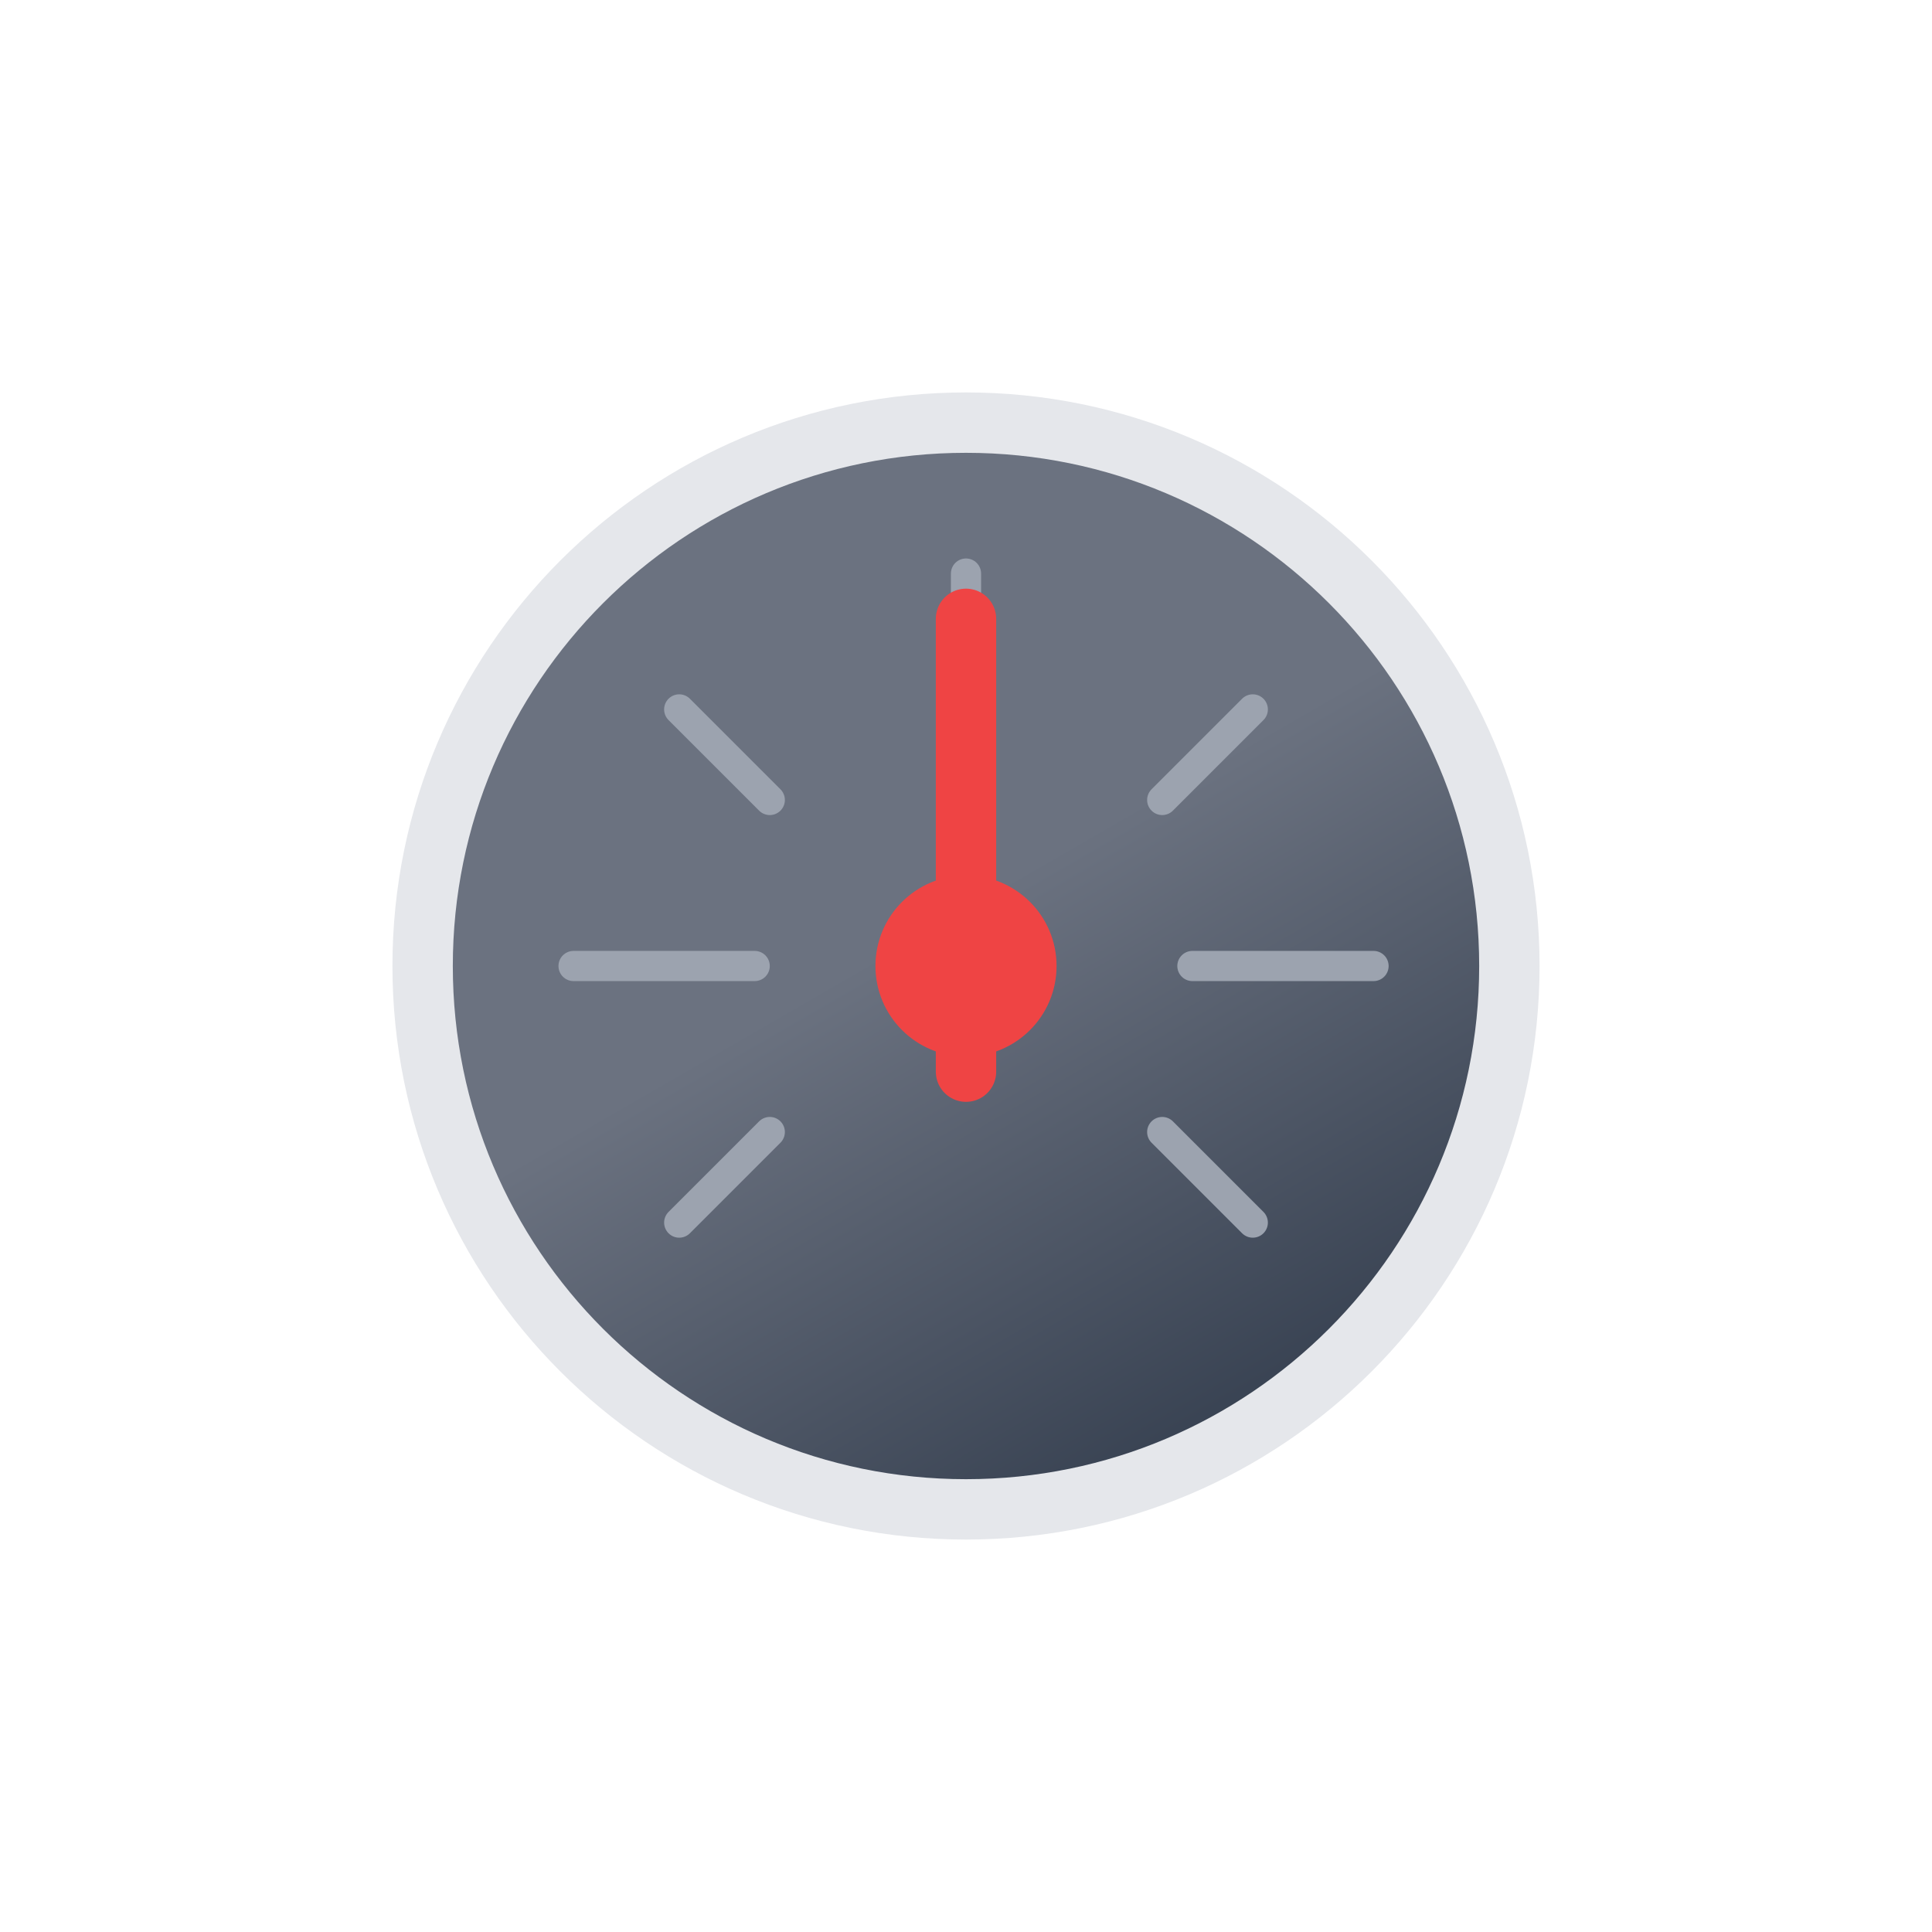
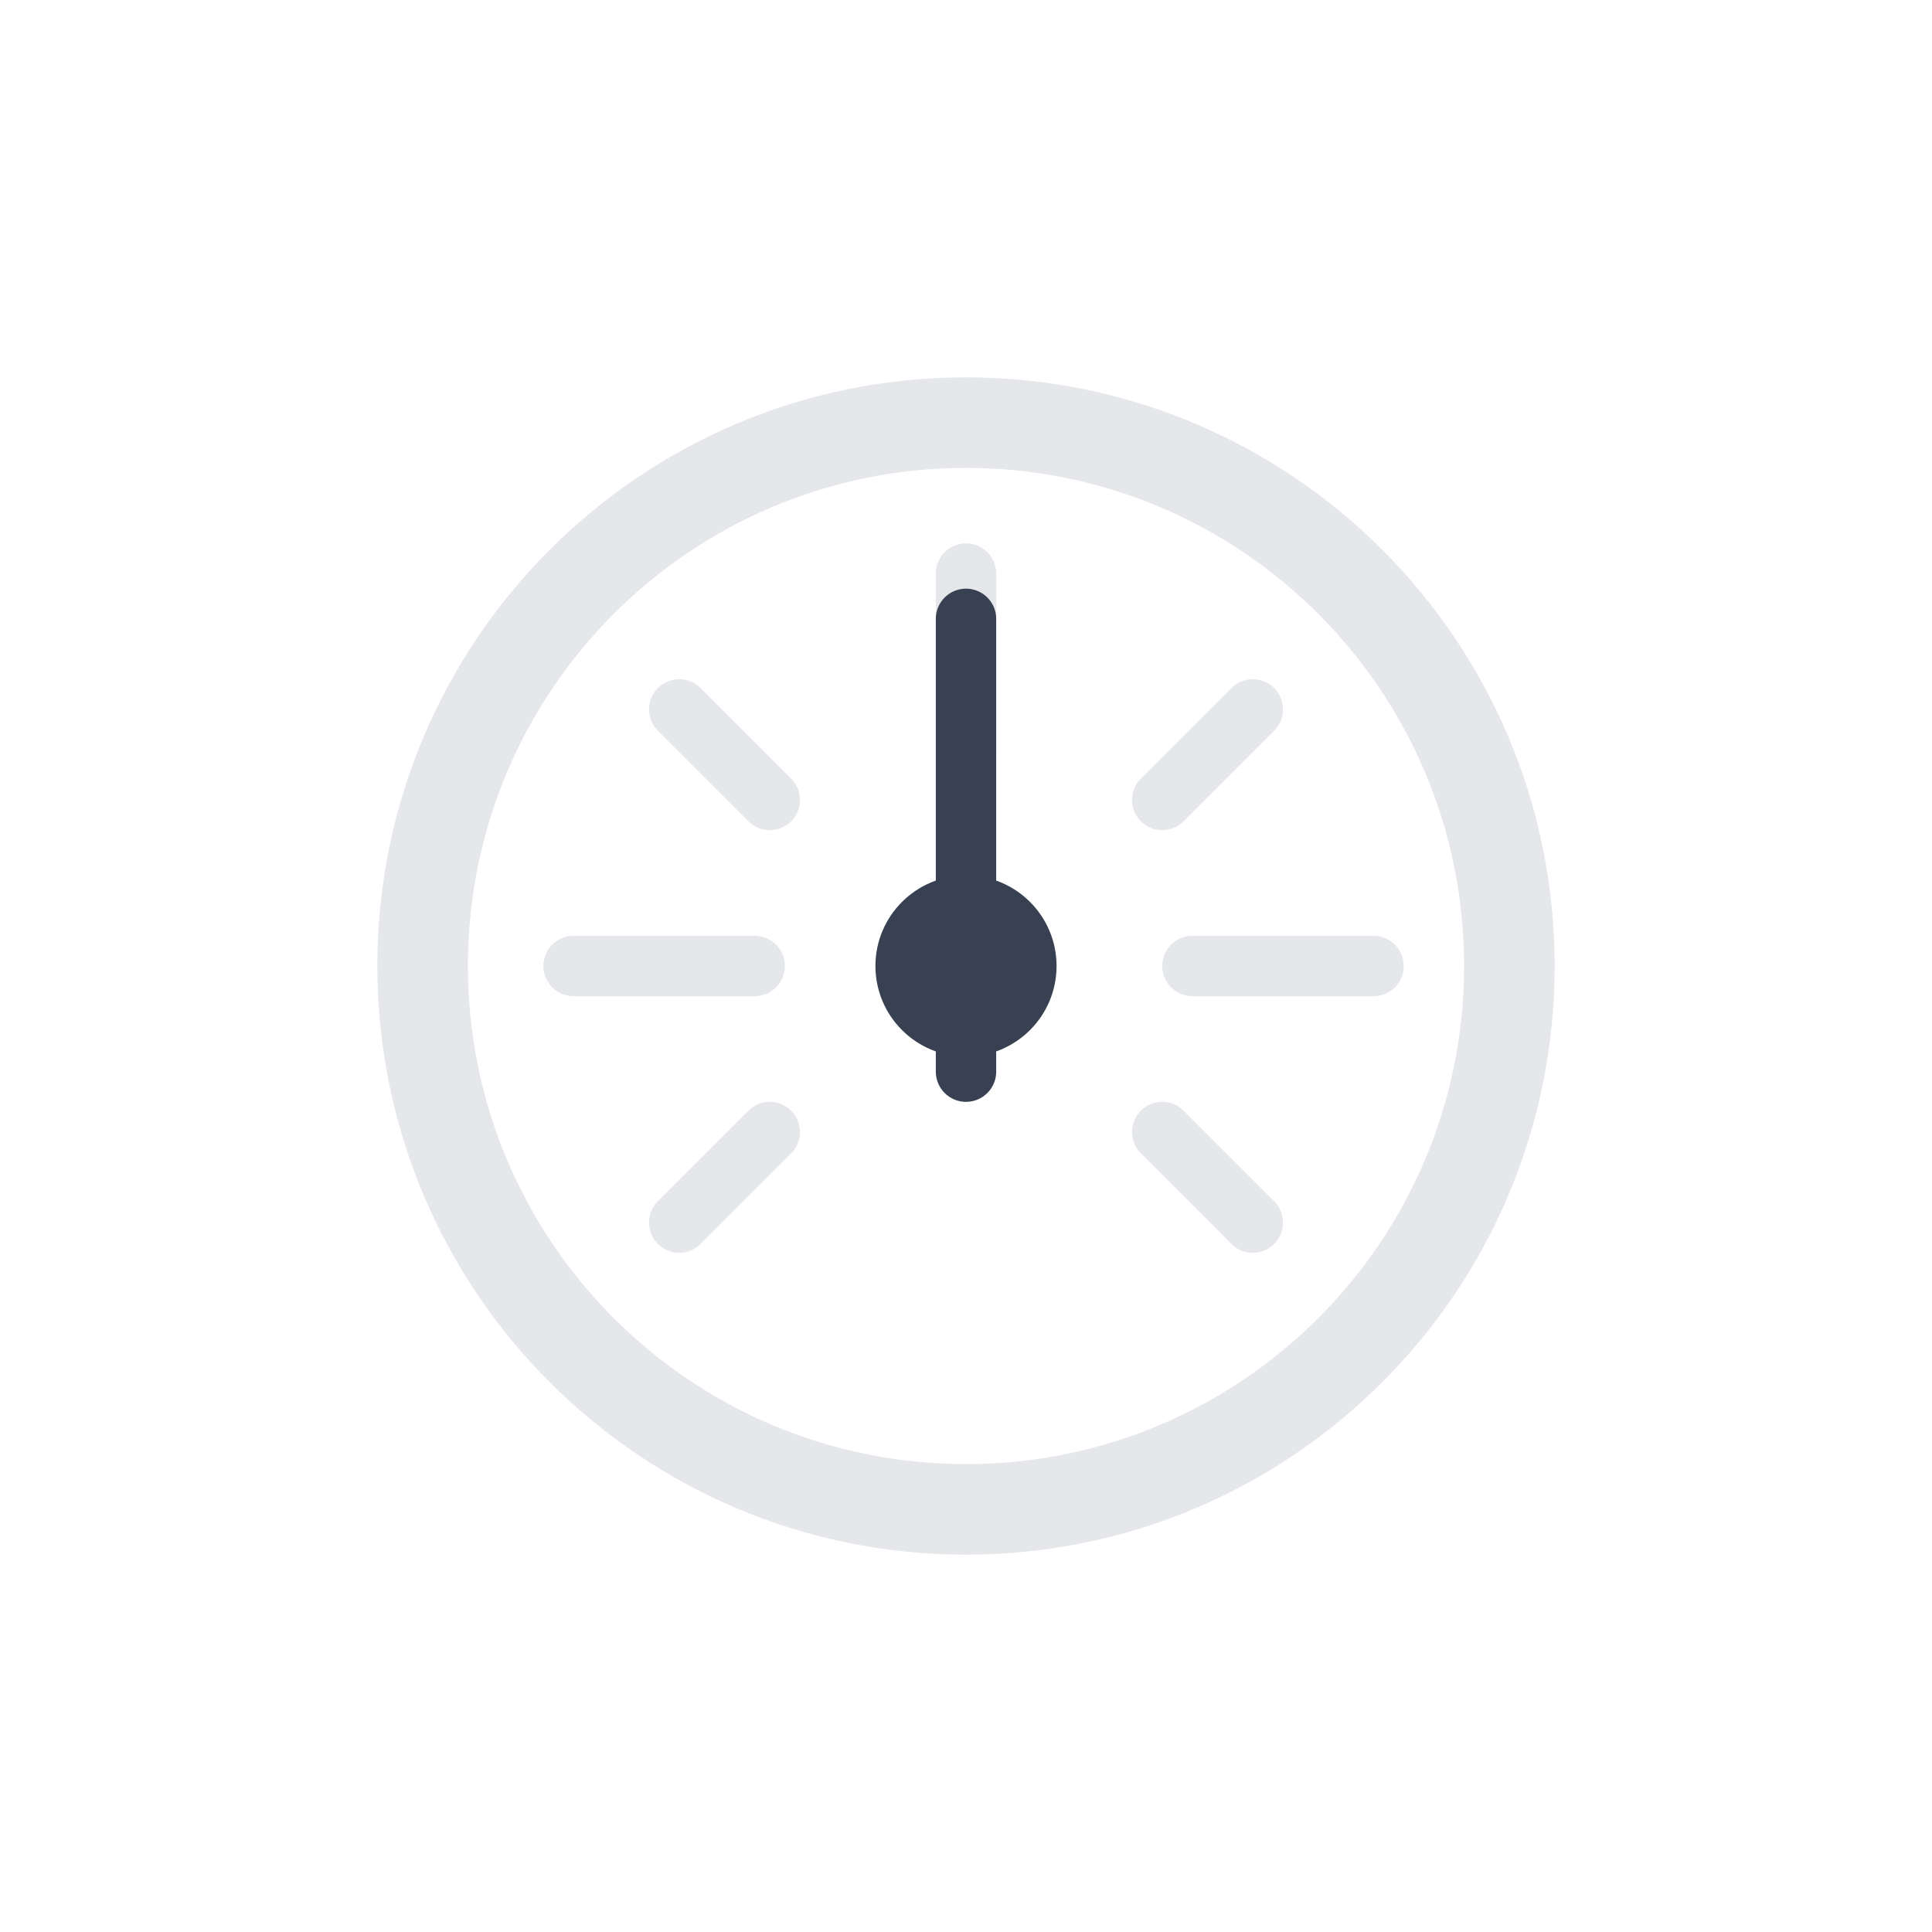
<svg xmlns="http://www.w3.org/2000/svg" viewBox="0 0 64 64">
-   <defs>
-     <linearGradient id="a" x1="23" x2="41" y1="16.41" y2="47.59" gradientUnits="userSpaceOnUse">
-       <stop offset="0" stop-color="#6b7280" />
-       <stop offset=".45" stop-color="#6b7280" />
-       <stop offset="1" stop-color="#374151" />
-     </linearGradient>
-   </defs>
-   <circle cx="32" cy="32" r="18" fill="url(#a)" stroke="#e5e7eb" stroke-miterlimit="10" stroke-width="2" />
-   <path fill="none" stroke="#9ca3af" stroke-linecap="round" stroke-linejoin="round" d="M32 25v-6m13.5 13h-6M25 32h-6m22.5-8.5l-3 3m-13 0l-3-3m16 14l3 3m-19 0l3-3" />
-   <circle cx="32" cy="32" r="3" fill="#ef4444" />
-   <path fill="none" stroke="#ef4444" stroke-linecap="round" stroke-miterlimit="10" stroke-width="2" d="M32 35.5v-15">
+   <circle cx="32" cy="32" r="18" fill="none" stroke="#e5e7eb" stroke-linecap="round" stroke-linejoin="round" stroke-width="3" />
+   <path fill="none" stroke="#e5e7eb" stroke-linecap="round" stroke-linejoin="round" stroke-width="2" d="M32 25v-6m13.5 13h-6M25 32h-6m22.5-8.5l-3 3m-13 0l-3-3m16 14l3 3m-19 0l3-3" />
+   <circle cx="32" cy="32" r="3" fill="#374151" />
+   <path fill="none" stroke="#374151" stroke-linecap="round" stroke-miterlimit="10" stroke-width="2" d="M32 35.5v-15">
    <animateTransform attributeName="transform" dur="9s" repeatCount="indefinite" type="rotate" values="30 32 32; 55 32 32; 45 32 32; 55 32 32; 30 32 32" />
  </path>
</svg>
